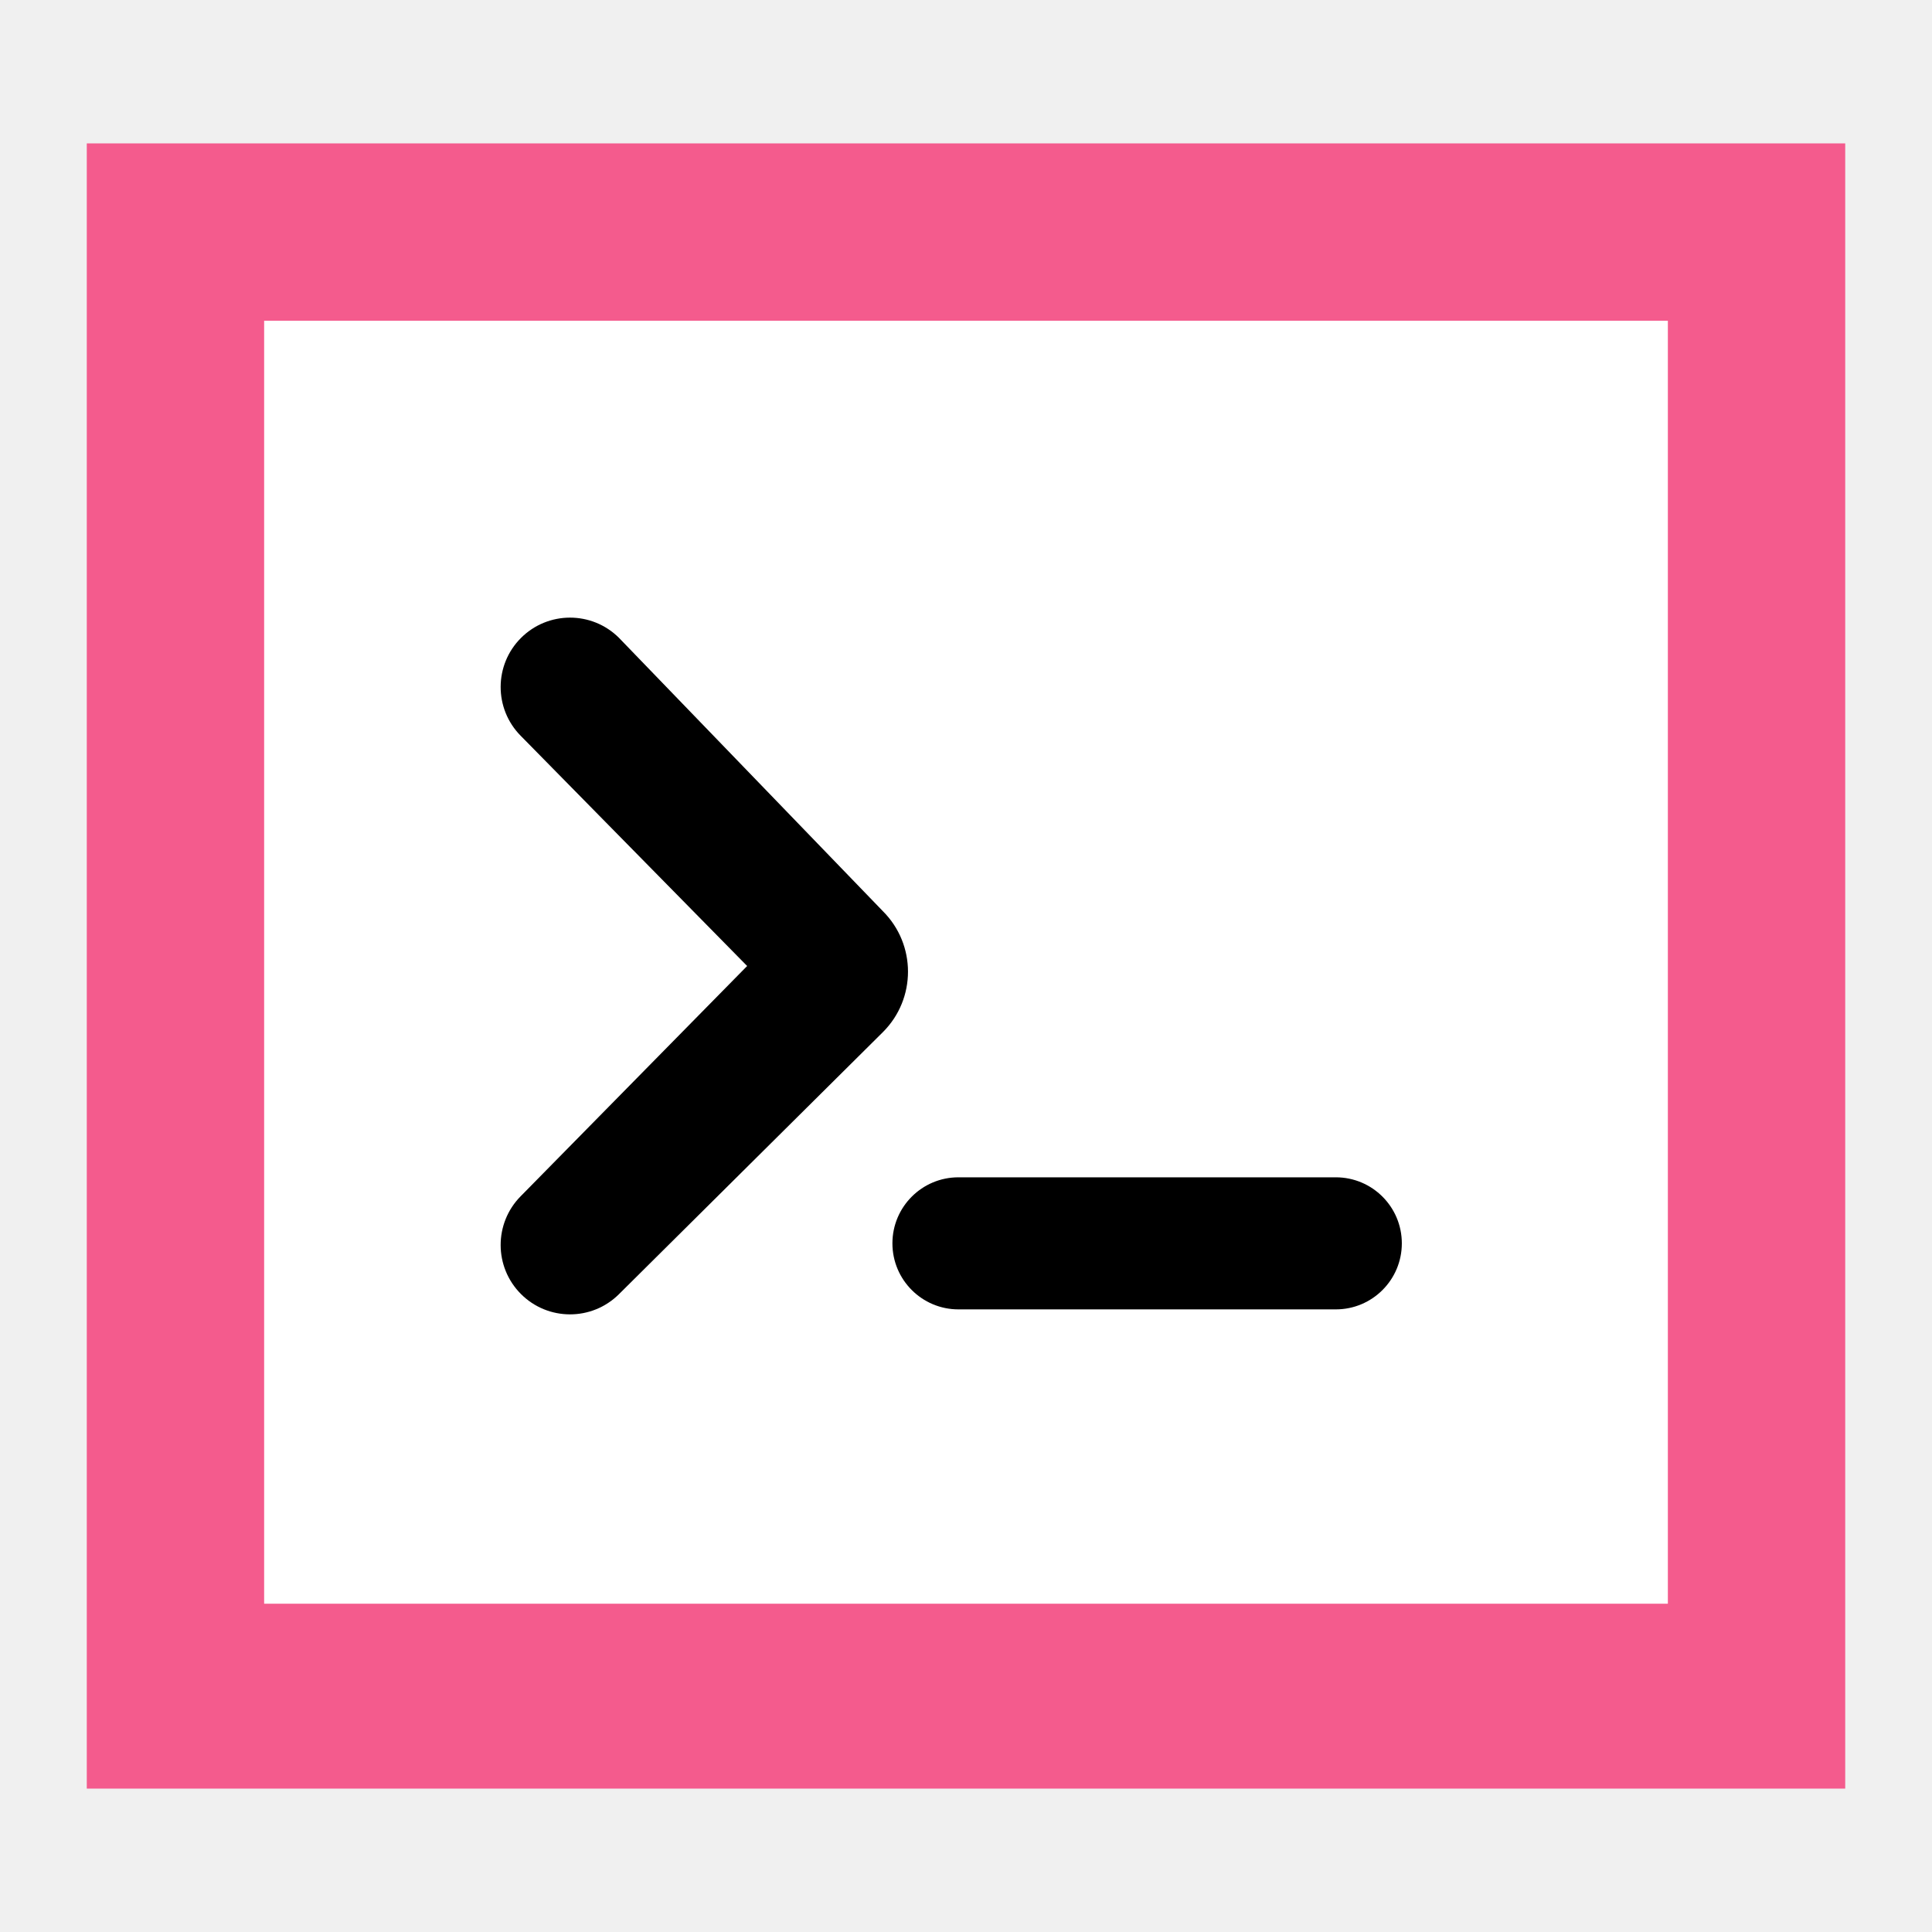
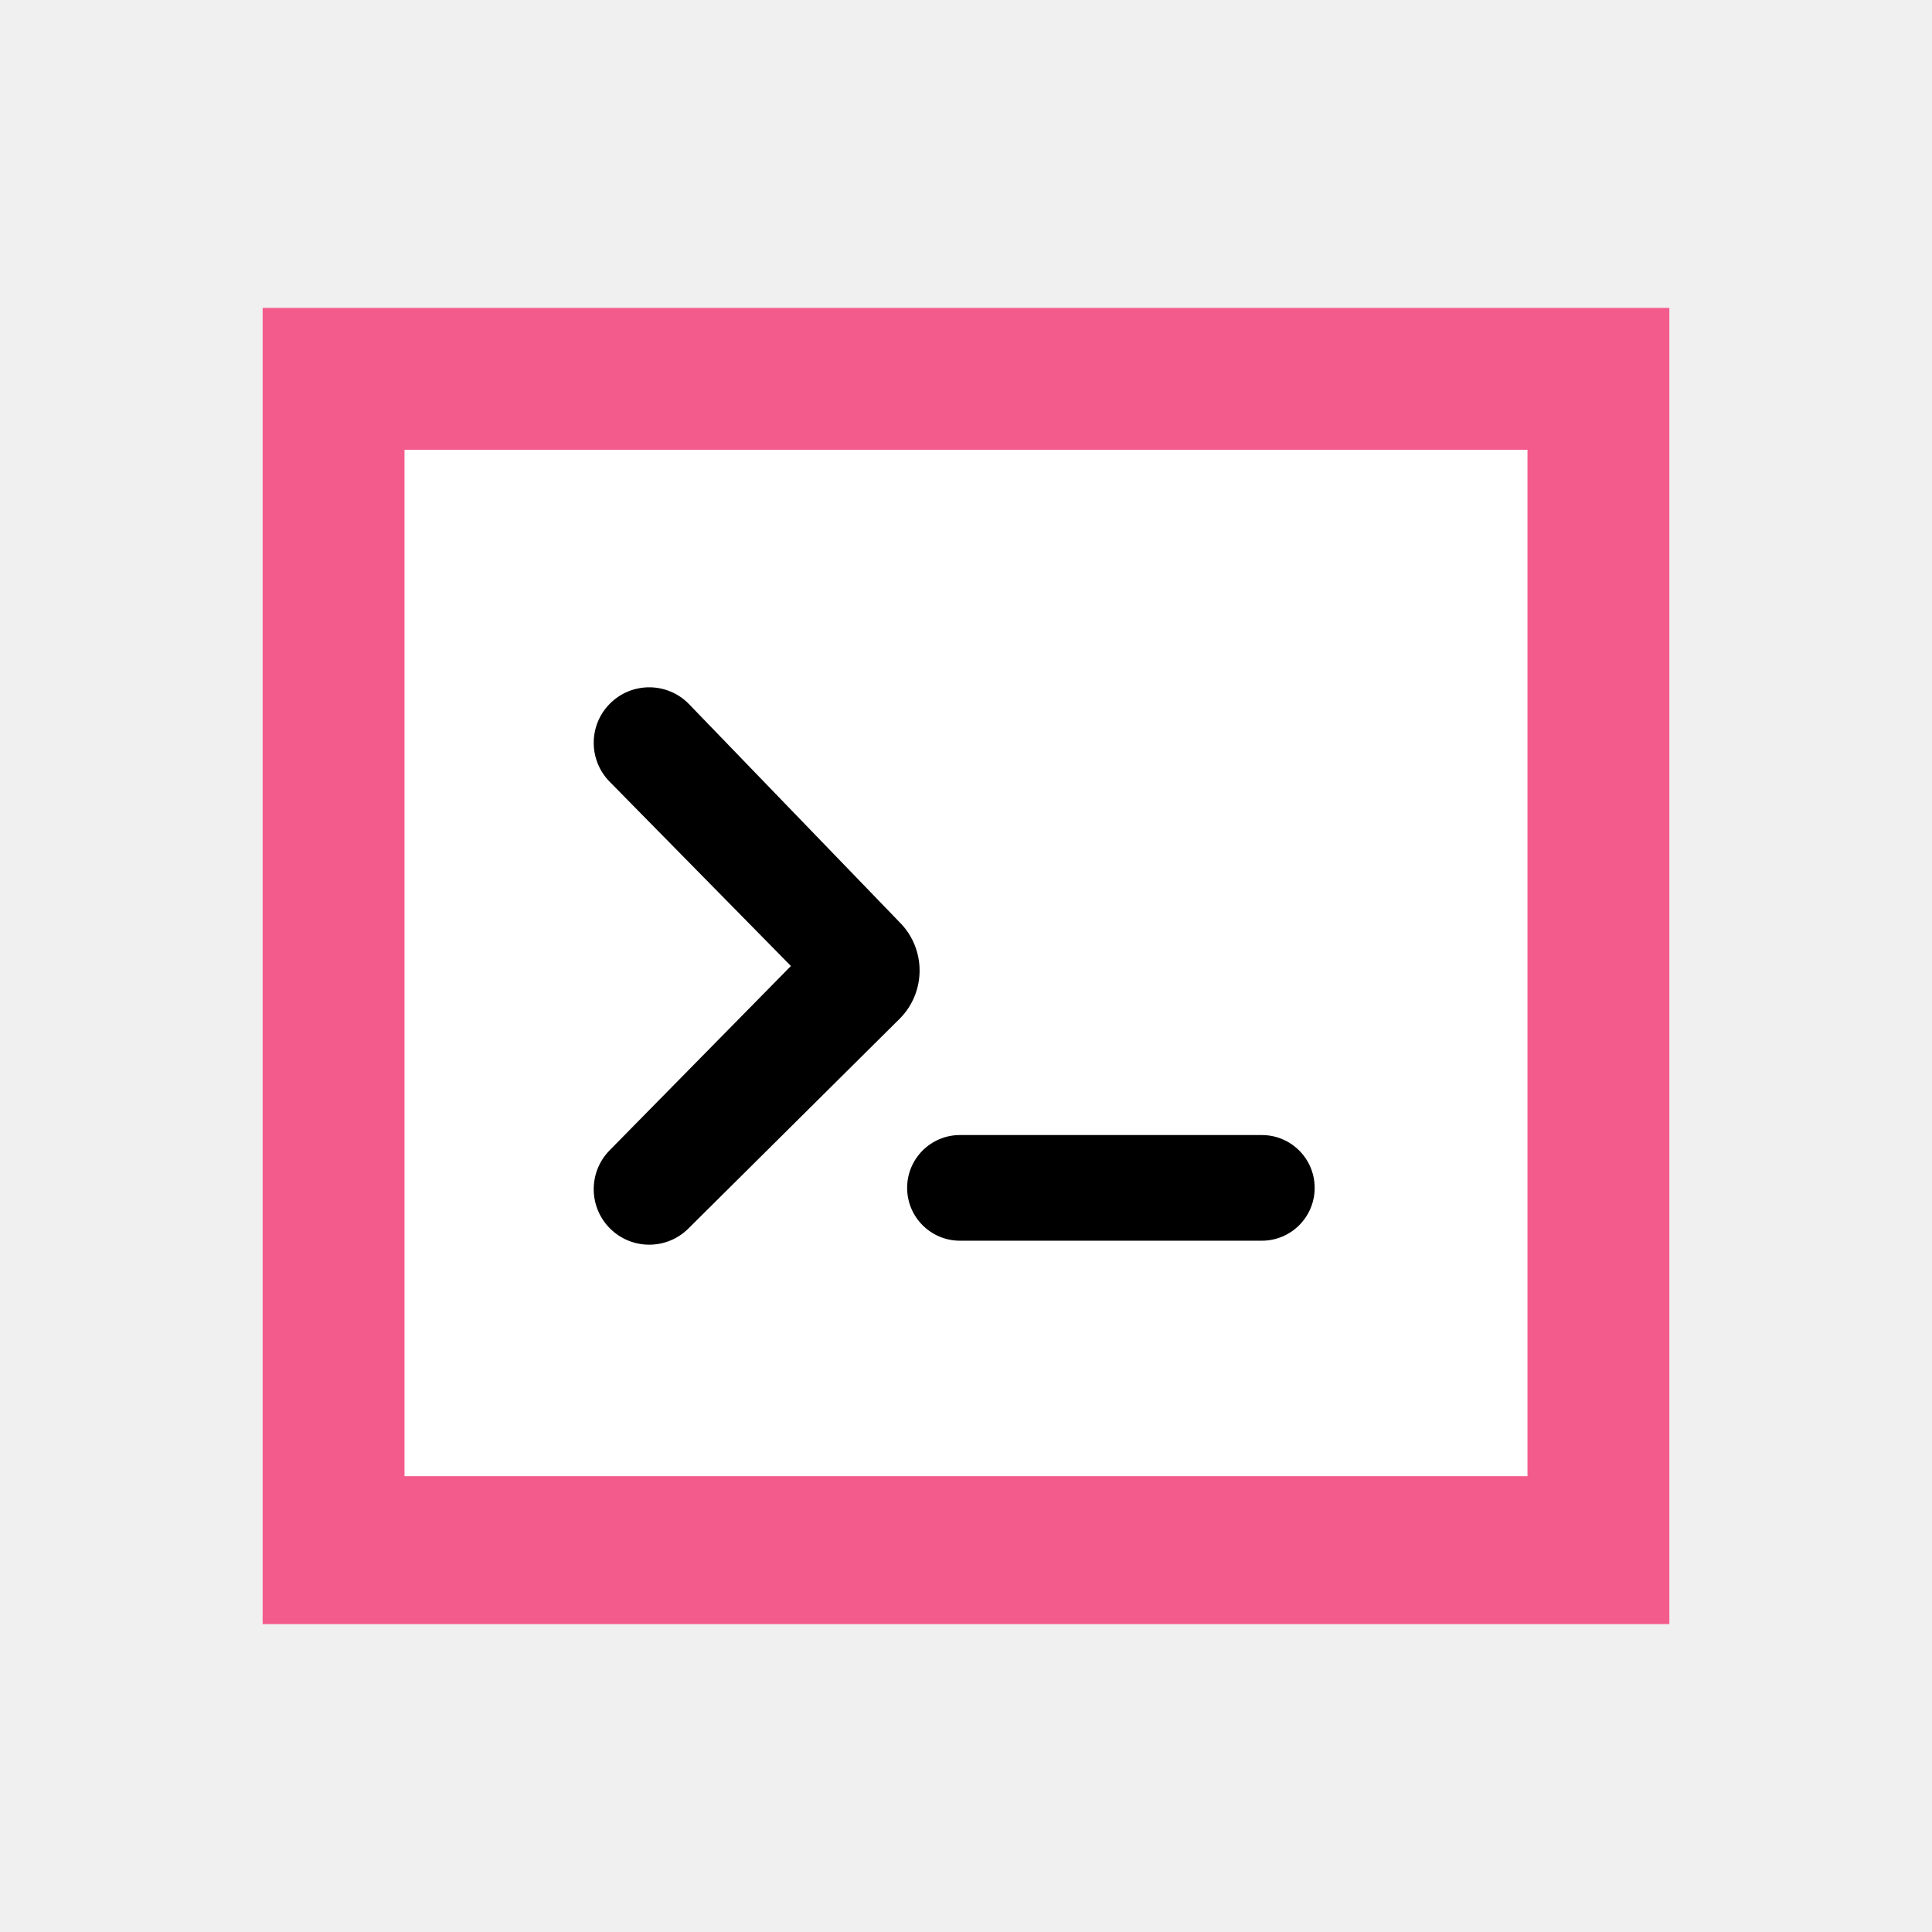
<svg xmlns="http://www.w3.org/2000/svg" width="512" height="512" version="1.2" baseProfile="tiny-ps">
-   <g>
+   <g transform="translate(256 256) scale(0.8, 0.8) translate(-256 -256)">
    <rect x="23" y="38" width="466" height="436" fill="#f45b8d" />
    <rect x="70" y="85" width="372" height="340" fill="white" />
    <path d="    M 198,256    L 138,195    A 18.385 18.385 0 0 1 164,169    L 234,241.5    A 22.627 22.627 0 0 1 234,273.5    L 164,343    A 18.385 18.385 0 0 1 138,317    L 198,256    Z    " fill="black" />
    <path d="    M 254,312    L 354,312    A 5 5 0 0 1 354,347    L 254,347    A 5 5 0 0 1 254,312    Z    " fill="black" />
  </g>
</svg>
